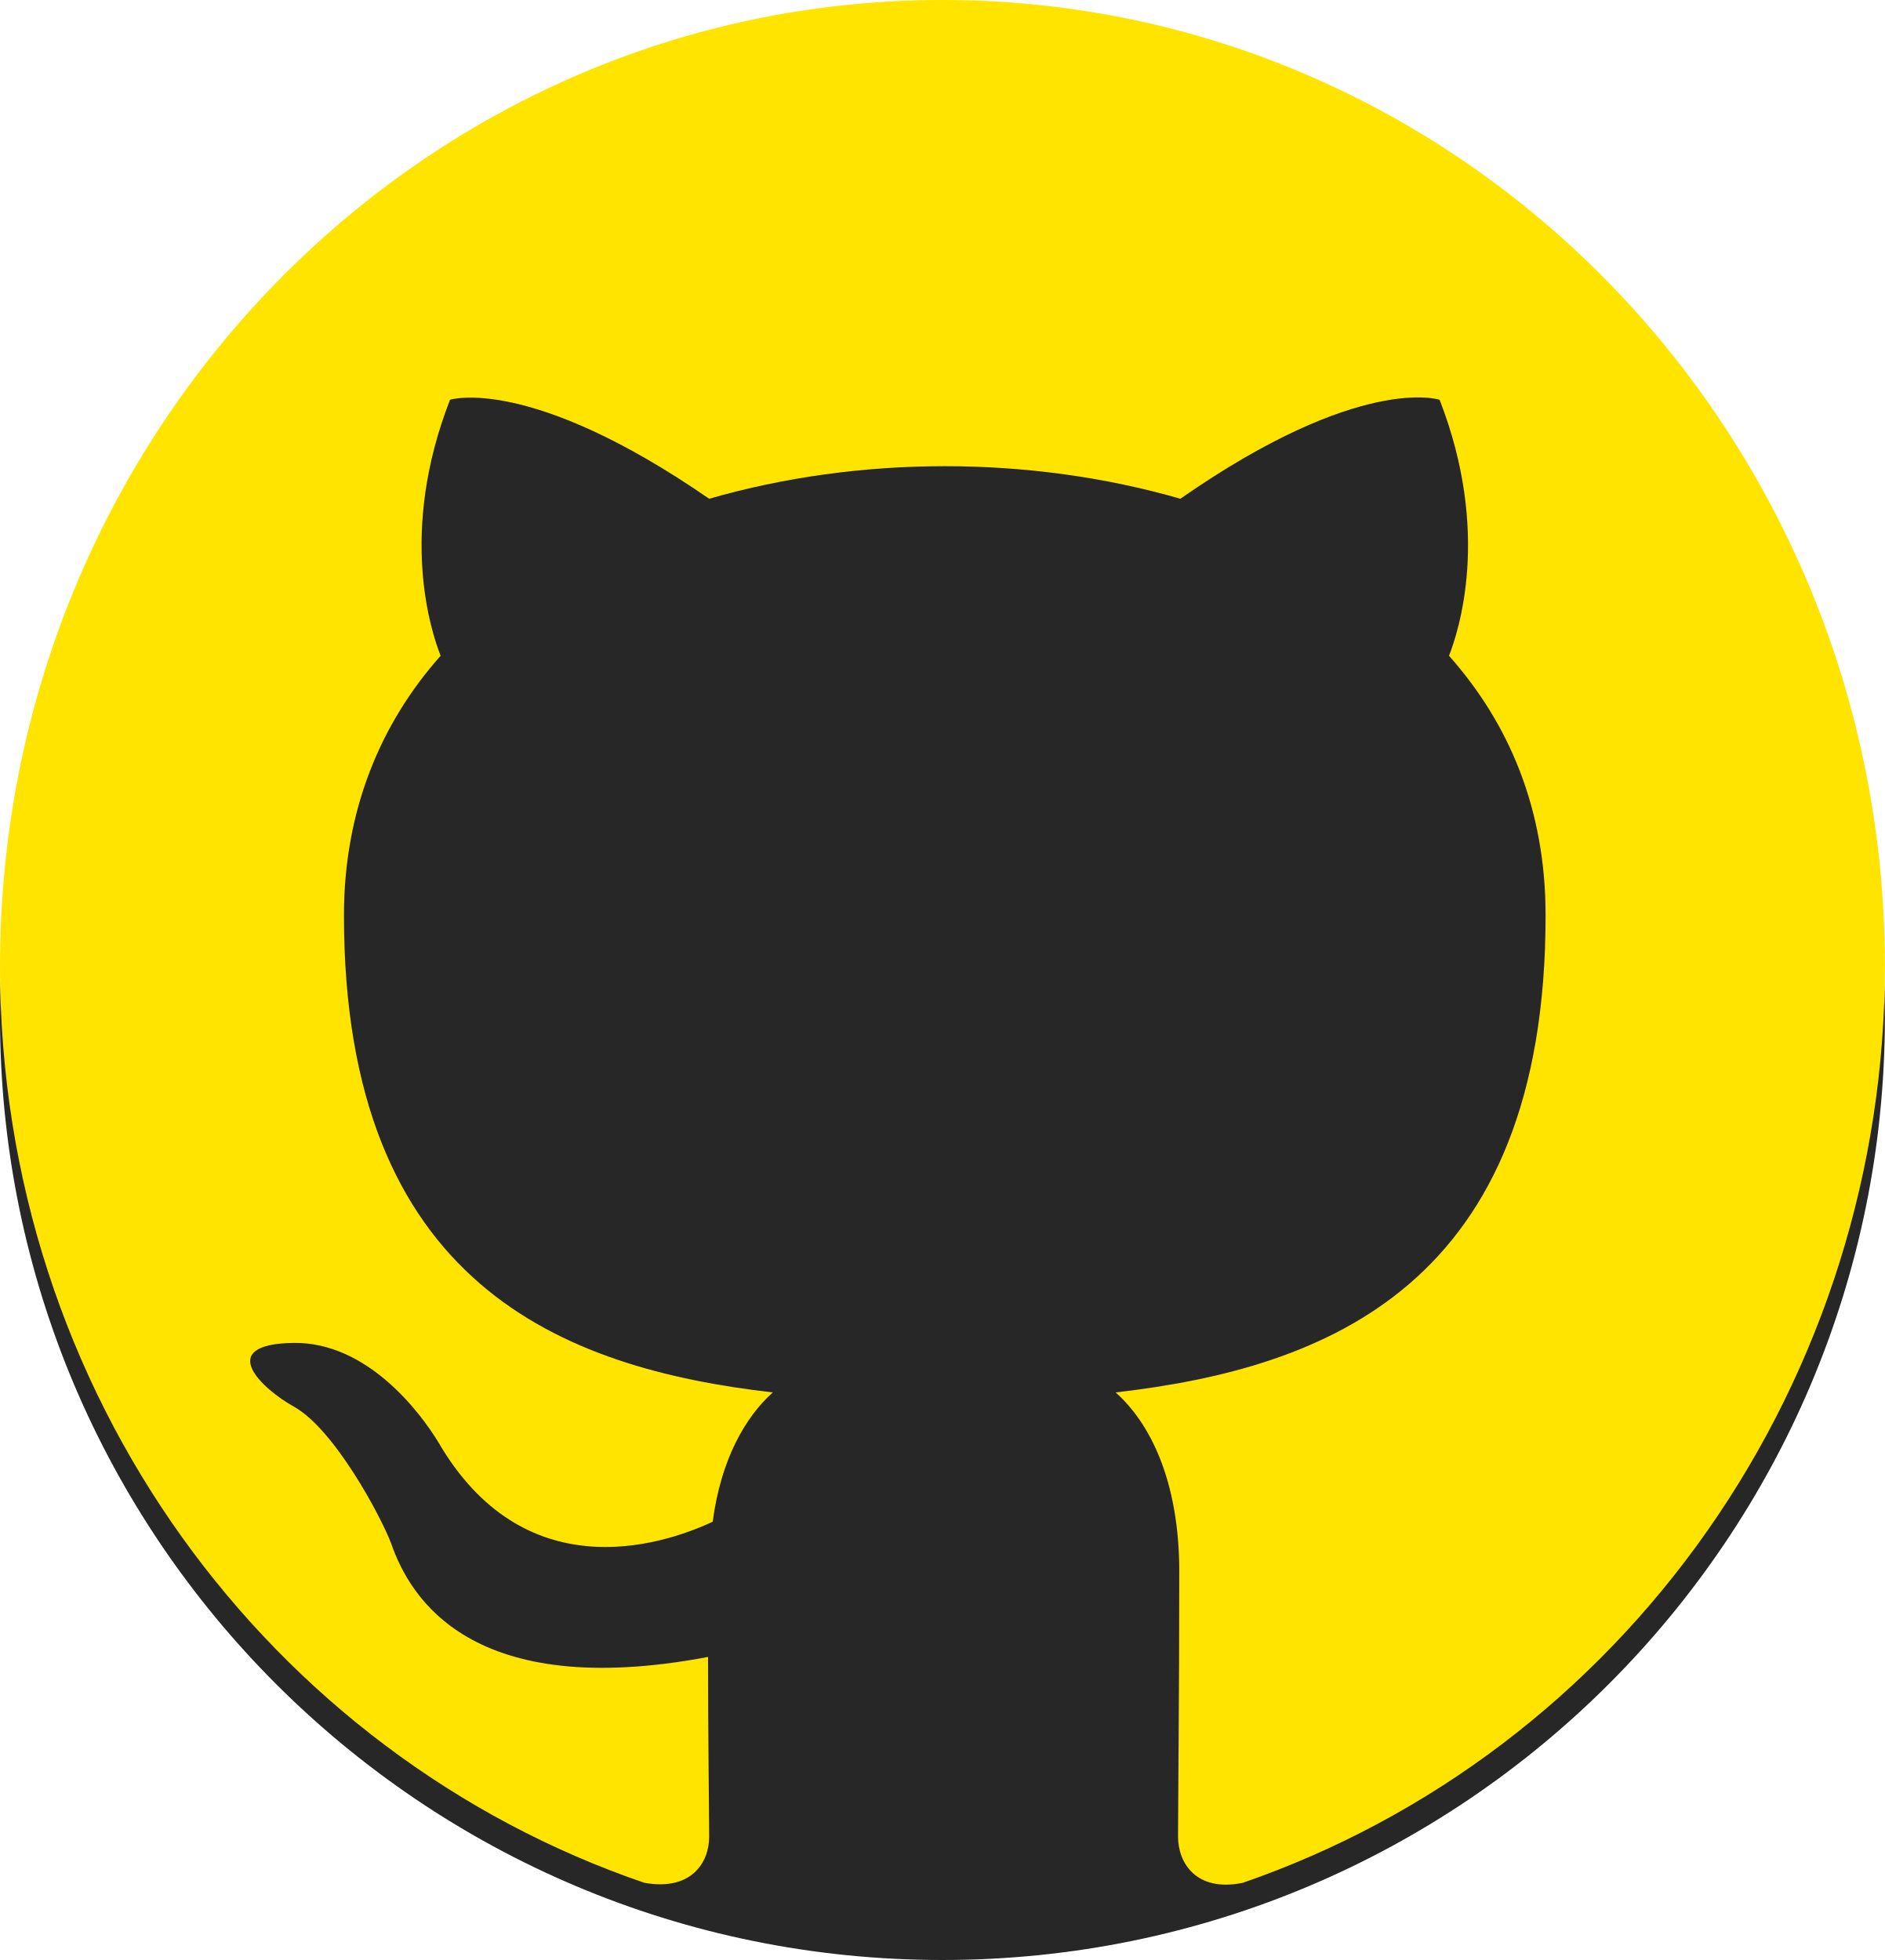
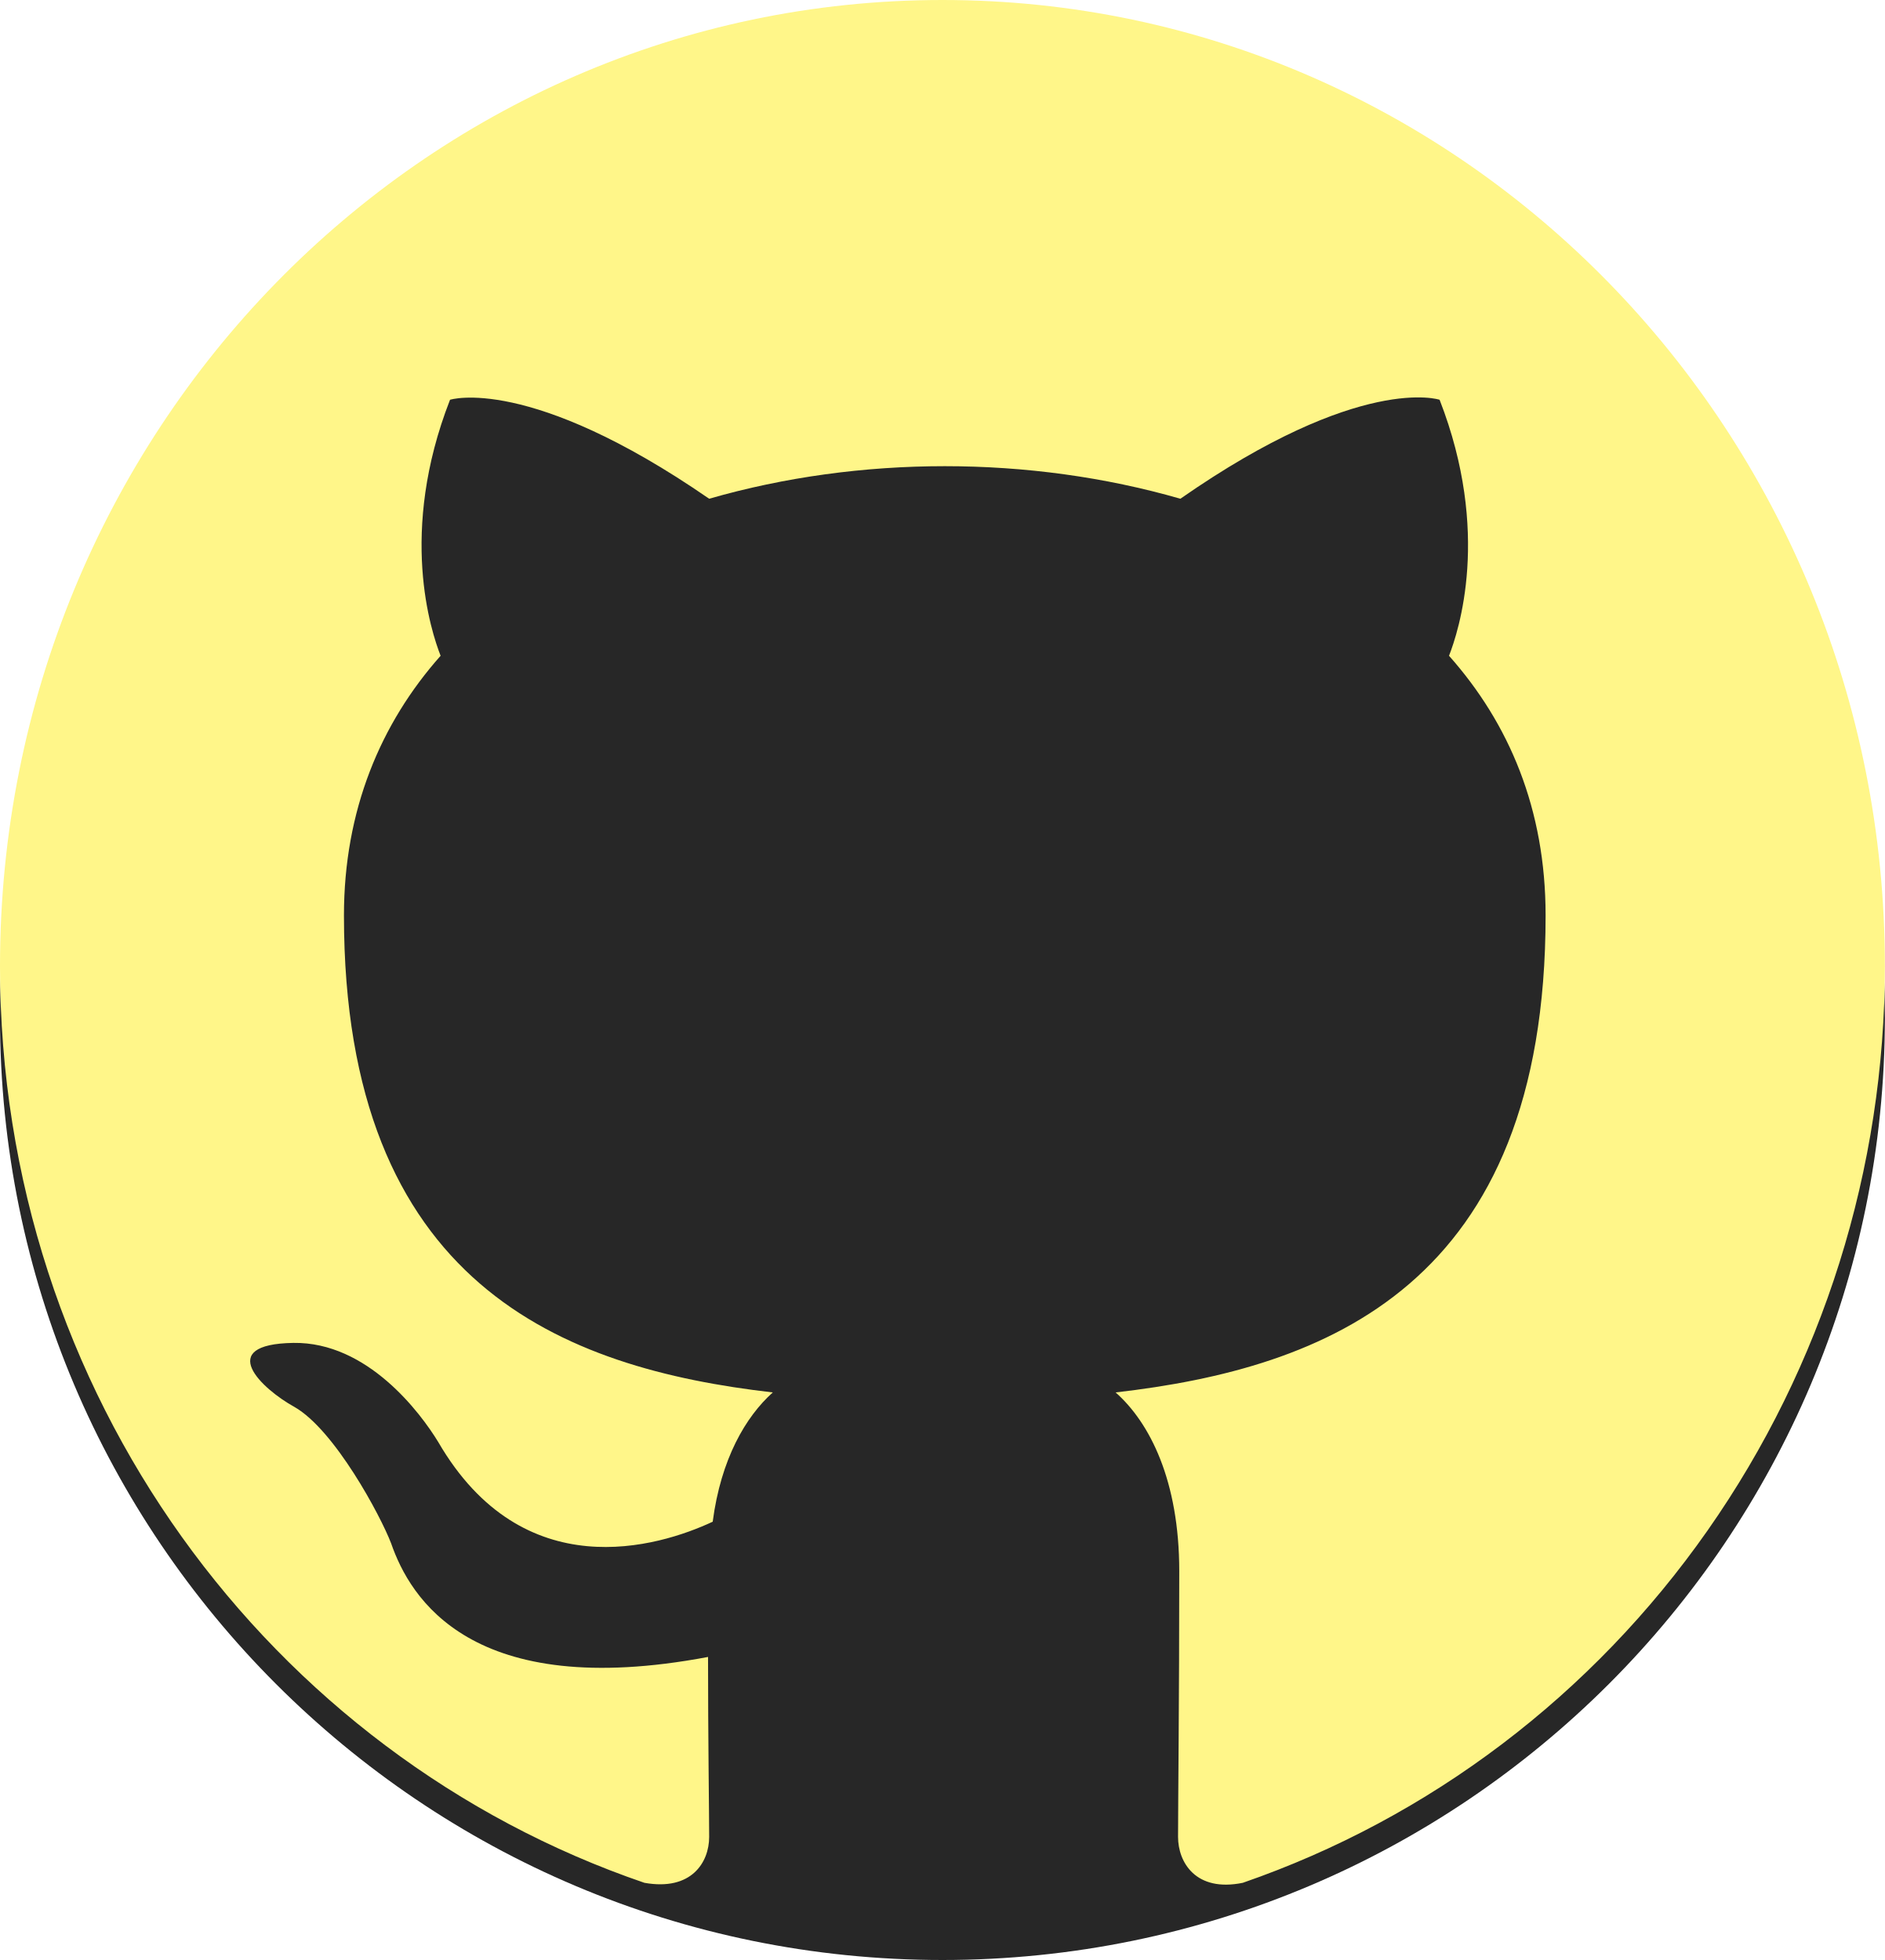
<svg xmlns="http://www.w3.org/2000/svg" width="25" height="26" viewBox="0 0 25 26" fill="none">
  <circle cx="12.5" cy="13.5" r="12.5" fill="#272727" />
-   <path d="M12.5 0C5.594 0 0 5.735 0 12.816C0 18.487 3.578 23.277 8.547 24.976C9.172 25.088 9.406 24.703 9.406 24.367C9.406 24.062 9.391 23.053 9.391 21.98C6.25 22.573 5.438 21.195 5.188 20.474C5.047 20.105 4.438 18.968 3.906 18.664C3.469 18.423 2.844 17.831 3.891 17.814C4.875 17.799 5.578 18.744 5.812 19.128C6.938 21.067 8.734 20.522 9.453 20.186C9.562 19.352 9.891 18.792 10.25 18.471C7.469 18.151 4.562 17.046 4.562 12.143C4.562 10.75 5.047 9.596 5.844 8.699C5.719 8.379 5.281 7.065 5.969 5.303C5.969 5.303 7.016 4.966 9.406 6.616C10.406 6.328 11.469 6.184 12.531 6.184C13.594 6.184 14.656 6.328 15.656 6.616C18.047 4.95 19.094 5.303 19.094 5.303C19.781 7.065 19.344 8.379 19.219 8.699C20.016 9.596 20.5 10.733 20.5 12.143C20.5 17.061 17.578 18.151 14.797 18.471C15.25 18.872 15.641 19.641 15.641 20.842C15.641 22.556 15.625 23.934 15.625 24.367C15.625 24.703 15.859 25.104 16.484 24.976C18.966 24.117 21.122 22.482 22.65 20.3C24.178 18.119 25 15.502 25 12.816C25 5.735 19.406 0 12.5 0Z" fill="#FFE400" />
+   <path d="M12.5 0C5.594 0 0 5.735 0 12.816C0 18.487 3.578 23.277 8.547 24.976C9.172 25.088 9.406 24.703 9.406 24.367C9.406 24.062 9.391 23.053 9.391 21.98C6.25 22.573 5.438 21.195 5.188 20.474C5.047 20.105 4.438 18.968 3.906 18.664C3.469 18.423 2.844 17.831 3.891 17.814C4.875 17.799 5.578 18.744 5.812 19.128C6.938 21.067 8.734 20.522 9.453 20.186C9.562 19.352 9.891 18.792 10.25 18.471C7.469 18.151 4.562 17.046 4.562 12.143C4.562 10.75 5.047 9.596 5.844 8.699C5.719 8.379 5.281 7.065 5.969 5.303C5.969 5.303 7.016 4.966 9.406 6.616C10.406 6.328 11.469 6.184 12.531 6.184C13.594 6.184 14.656 6.328 15.656 6.616C18.047 4.95 19.094 5.303 19.094 5.303C19.781 7.065 19.344 8.379 19.219 8.699C20.016 9.596 20.5 10.733 20.5 12.143C20.5 17.061 17.578 18.151 14.797 18.471C15.25 18.872 15.641 19.641 15.641 20.842C15.641 22.556 15.625 23.934 15.625 24.367C15.625 24.703 15.859 25.104 16.484 24.976C18.966 24.117 21.122 22.482 22.65 20.3C24.178 18.119 25 15.502 25 12.816C25 5.735 19.406 0 12.5 0Z" fill="#fff689" />
</svg>
